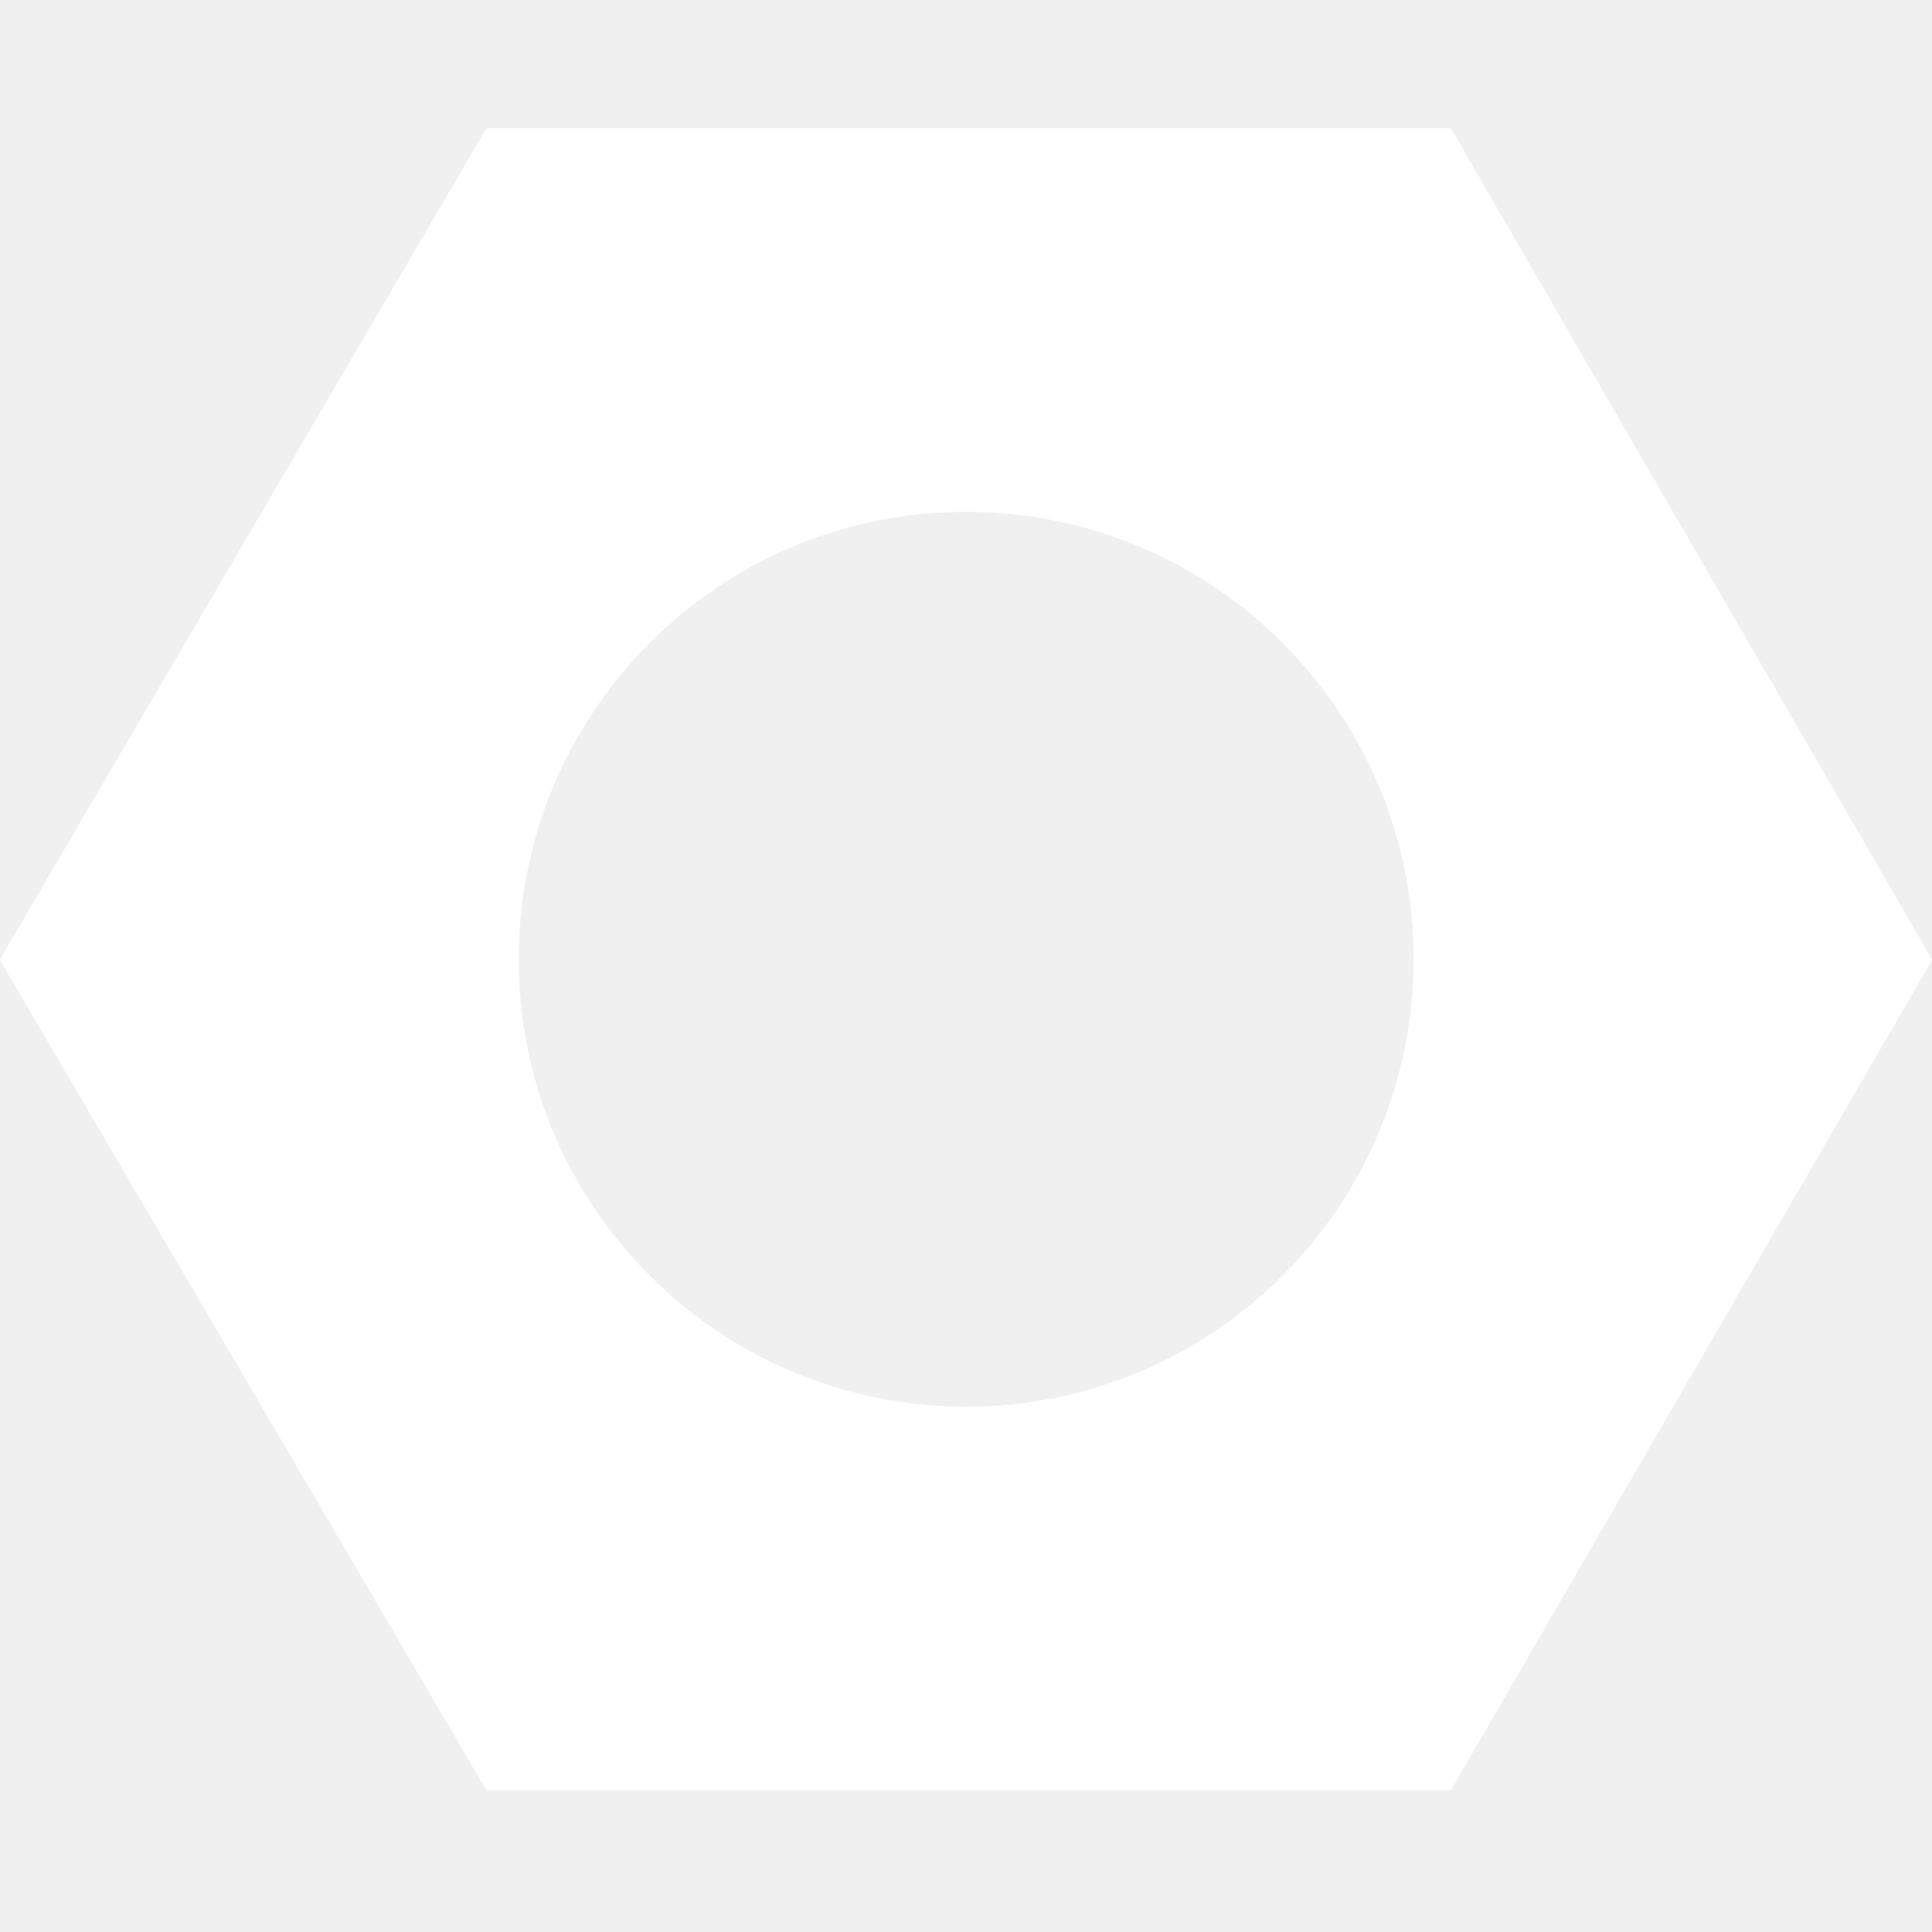
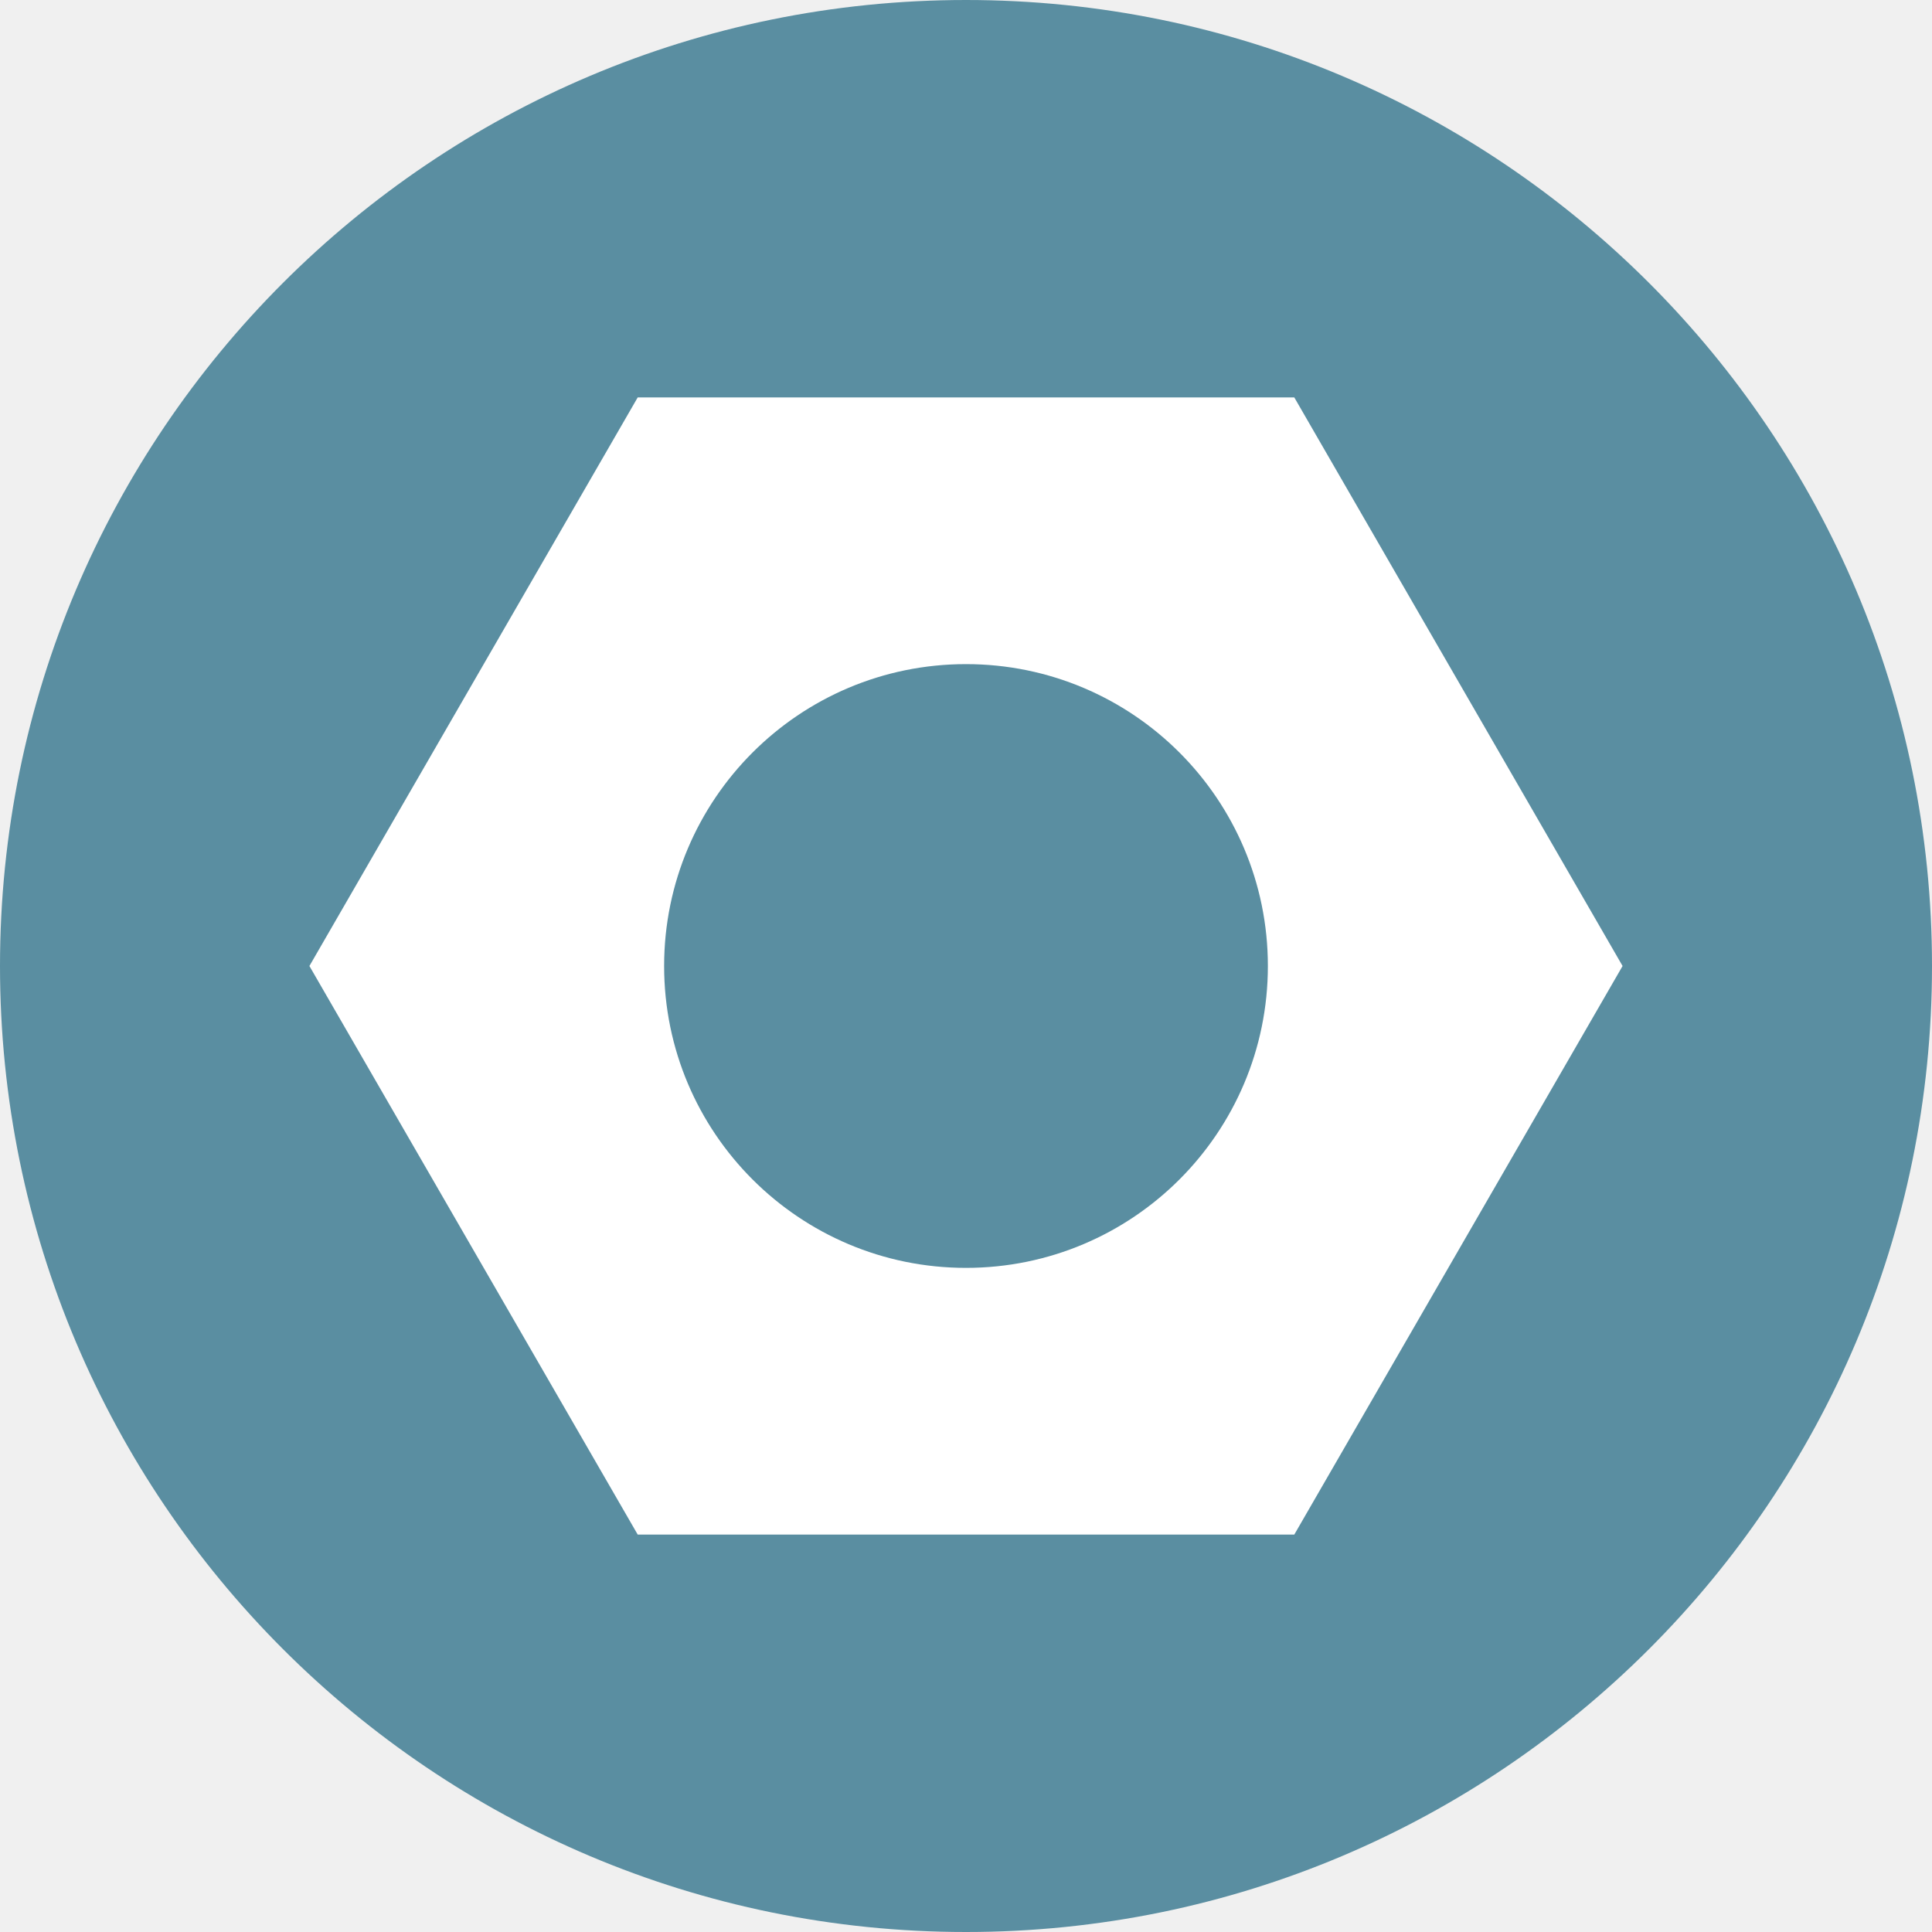
- <svg xmlns="http://www.w3.org/2000/svg" width="512" height="512" viewBox="0 0 512 512" fill="none">
-   <path fill-rule="evenodd" clip-rule="evenodd" d="M0.051 254.527C-0.017 254.411 -0.017 254.267 0.051 254.15L128.795 34.184C128.862 34.07 128.985 34 129.117 34H384.294C384.427 34 384.55 34.071 384.617 34.186L511.949 254.152C512.016 254.267 512.016 254.41 511.949 254.525L384.617 474.244C384.55 474.359 384.427 474.43 384.294 474.43H129.117C128.985 474.43 128.862 474.36 128.795 474.246L0.051 254.527ZM374.617 254.215C374.617 319.703 321.528 372.792 256.04 372.792C190.552 372.792 137.463 319.703 137.463 254.215C137.463 188.726 190.552 135.638 256.04 135.638C321.528 135.638 374.617 188.726 374.617 254.215Z" fill="white" />
+ <svg xmlns="http://www.w3.org/2000/svg" viewBox="0 0 128 128">
+   <defs>
+     <style>.cls-1{fill:#5a8ea1;}.cls-2{fill:#fff;}</style>
+   </defs>
+   <g id="steel">
+     <circle class="cls-1" cx="64" cy="64" r="64" />
+     <path class="cls-2" d="M84,64A20,20,0,1,1,64,44,20,20,0,0,1,84,64Zm1.75-37.67H42.25L20.5,64l21.75,37.67h43.5L107.5,64Z" />
+   </g>
</svg>
